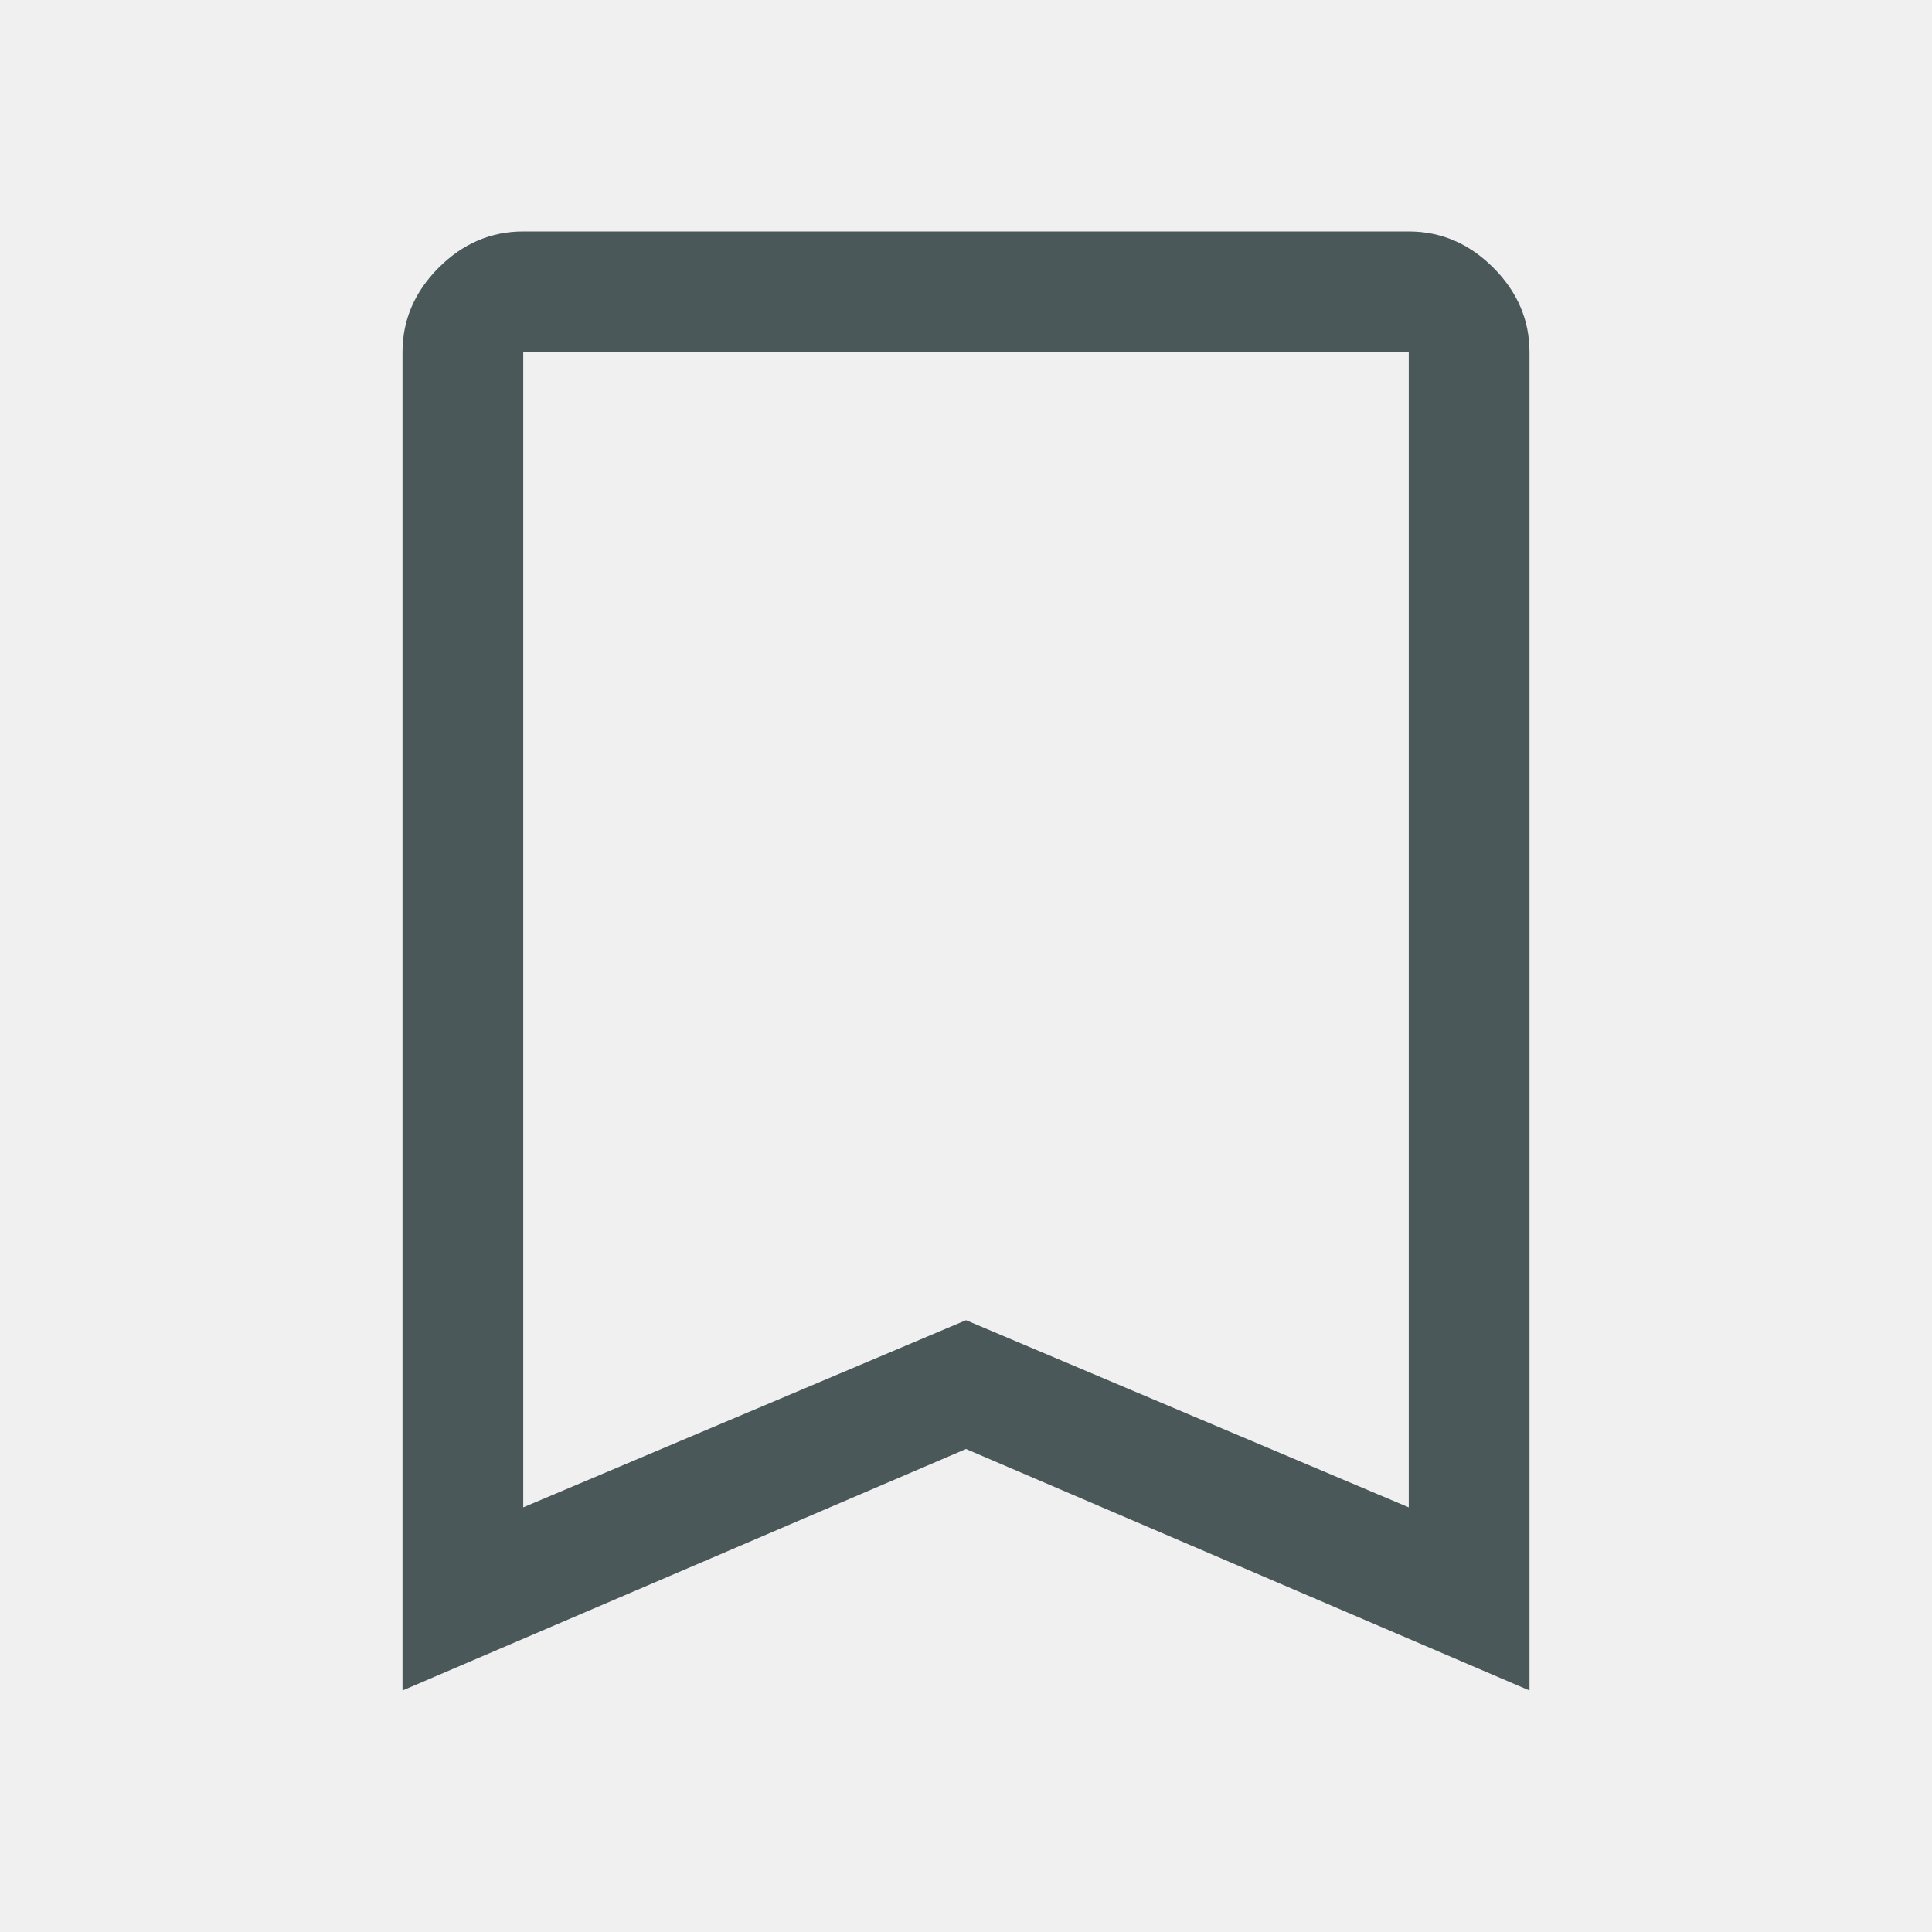
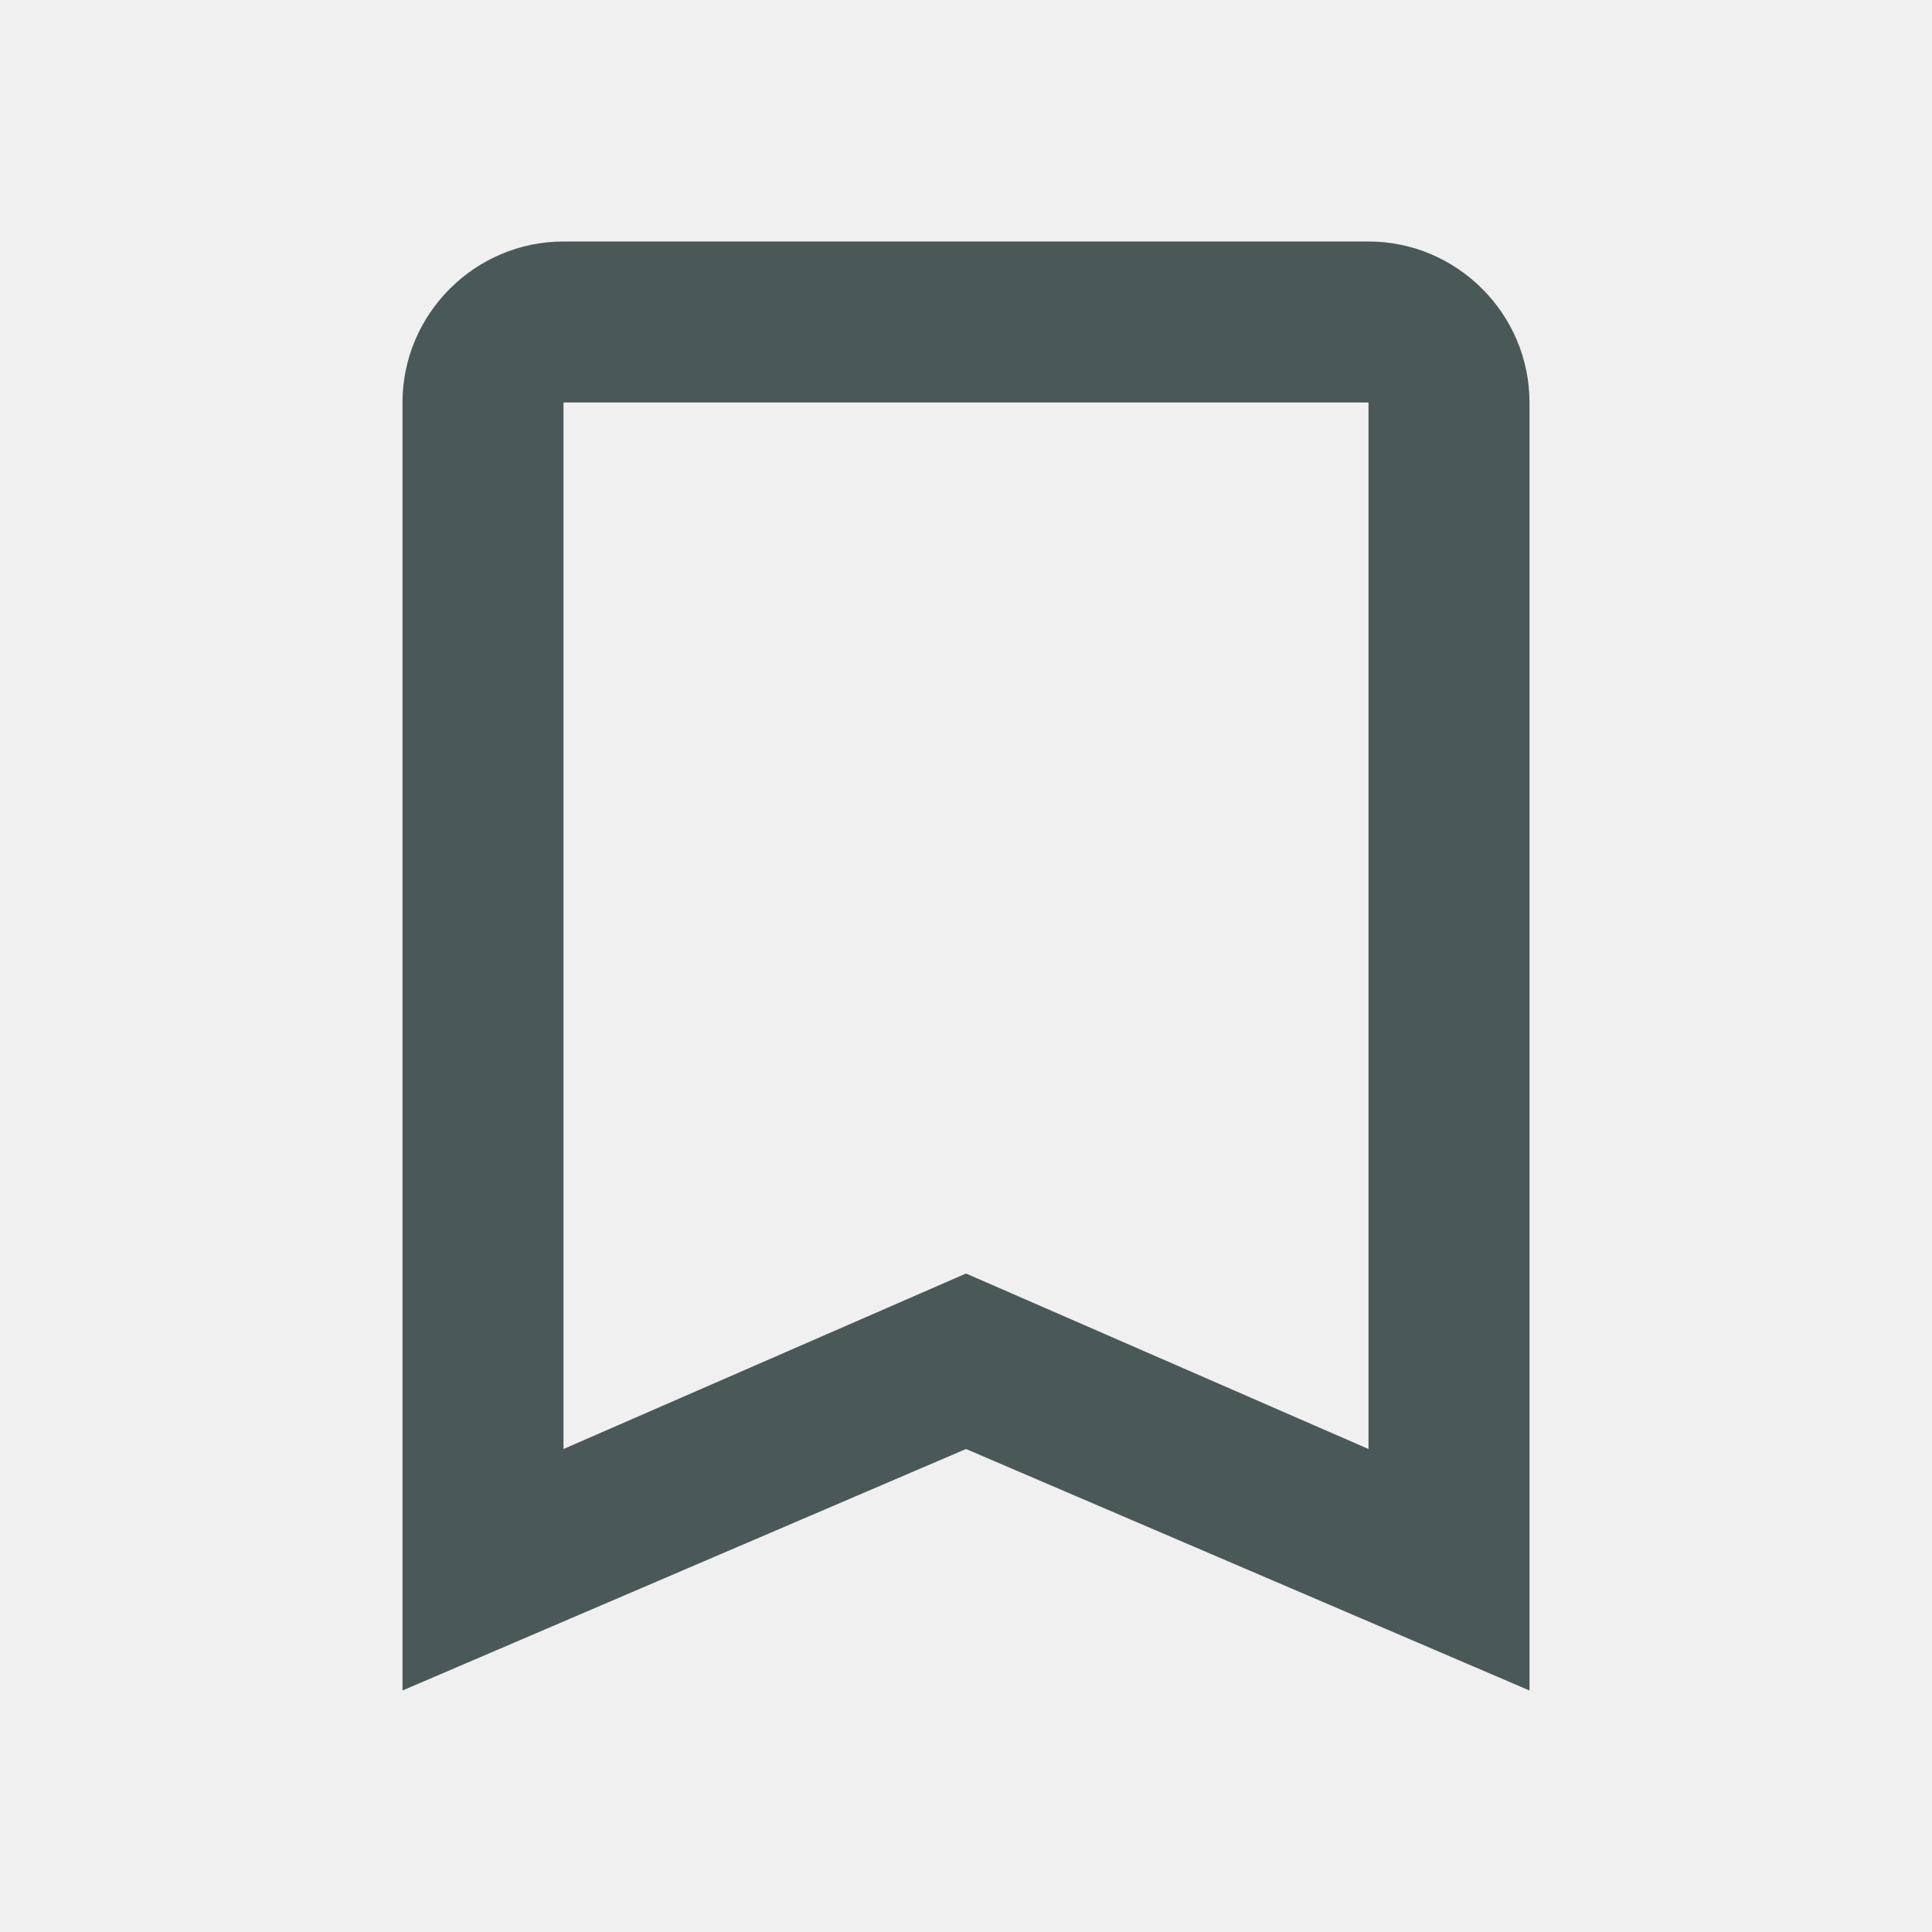
<svg xmlns="http://www.w3.org/2000/svg" width="60" height="60" viewBox="0 0 60 60" fill="none">
-   <path d="M12.5 52.5V10.938C12.5 9.938 12.875 9.062 13.625 8.312C14.375 7.562 15.25 7.188 16.25 7.188H43.75C44.75 7.188 45.625 7.562 46.375 8.312C47.125 9.062 47.5 9.938 47.5 10.938V52.5L30 45L12.5 52.5ZM16.25 46.812L30 41L43.75 46.812V10.938H16.25V46.812Z" fill="#05171B" fill-opacity="0.7" />
+   <g clip-path="url(#clip0_326_269)">
+     <path d="M42.5 7.5H17.5C14.75 7.5 12.5 9.75 12.5 12.5V52.5L30 45L47.5 52.5V12.5C47.5 9.75 45.25 7.5 42.5 7.5ZM42.5 45L30 39.55L17.5 45V12.5H42.5V45Z" fill="#05171B" fill-opacity="0.7" />
+   </g>
+   <defs>
+     <clipPath id="clip0_326_269">
+       <rect width="60" height="60" fill="white" />
+     </clipPath>
+   </defs>
</svg>
